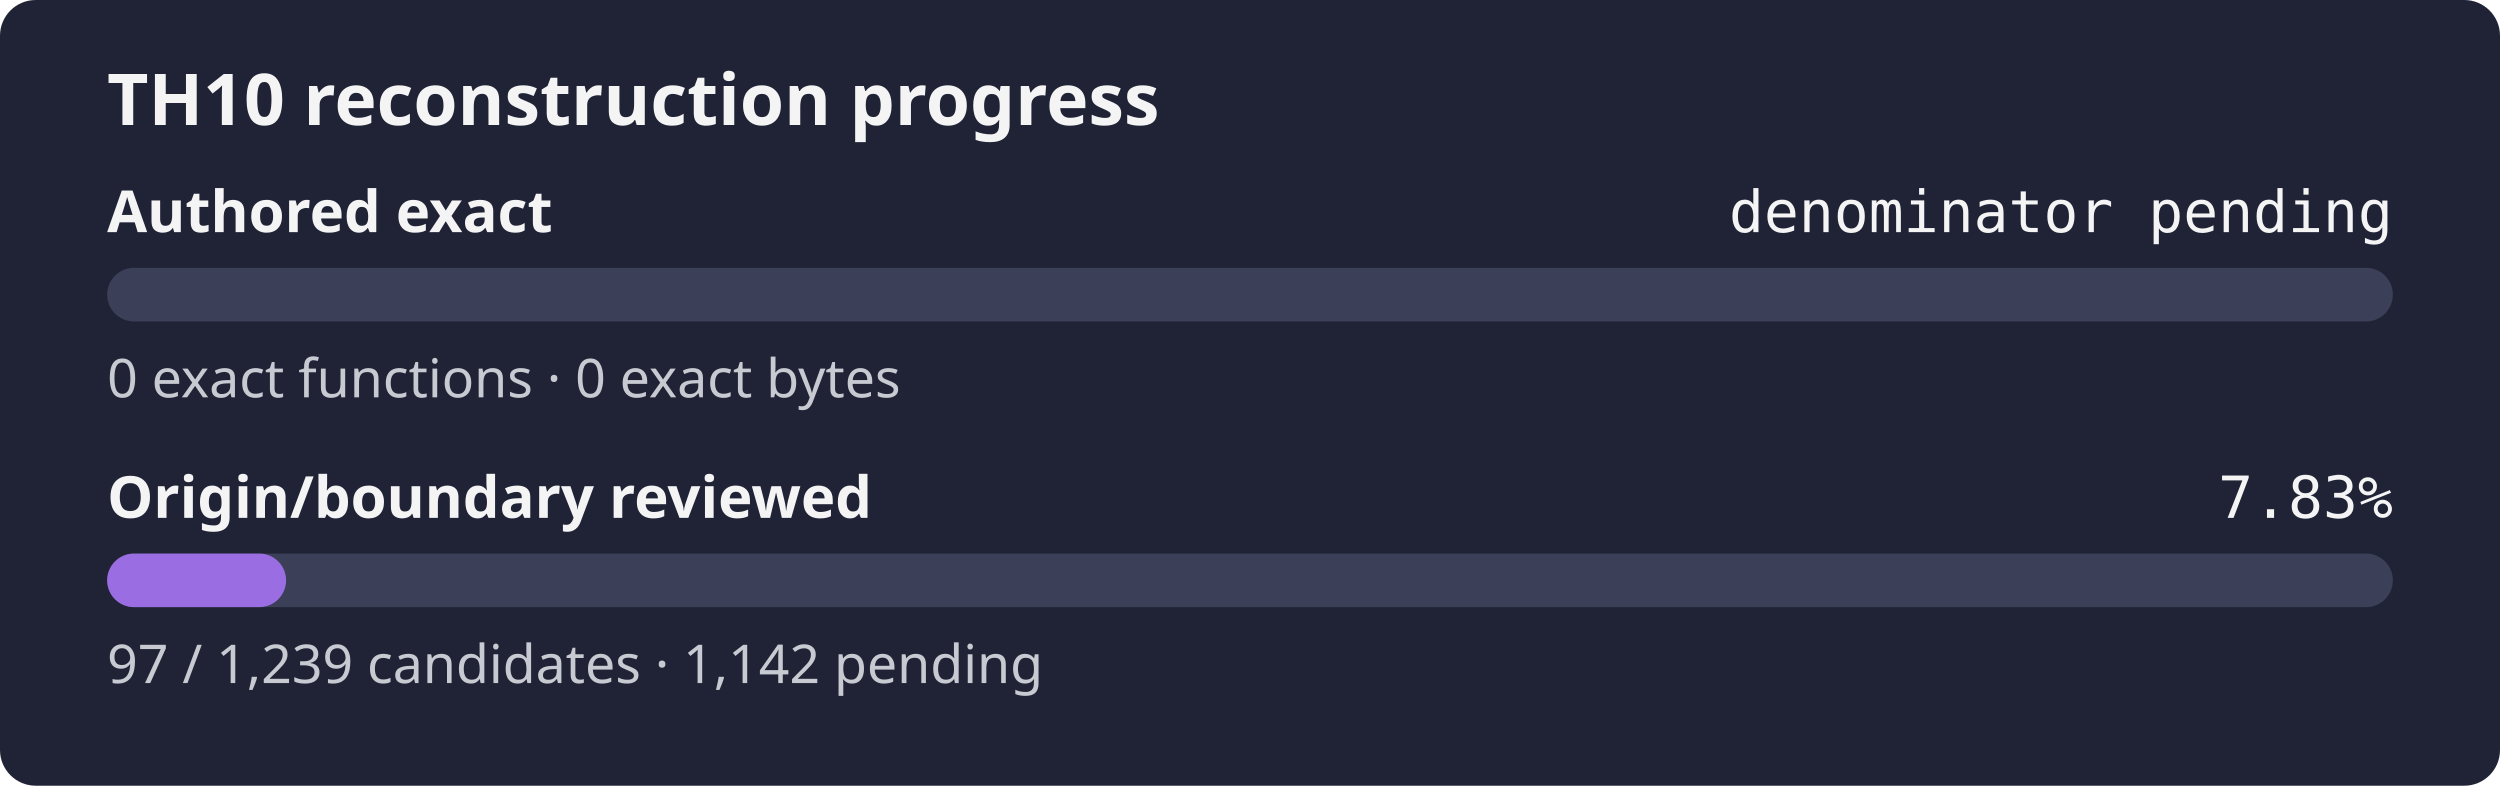
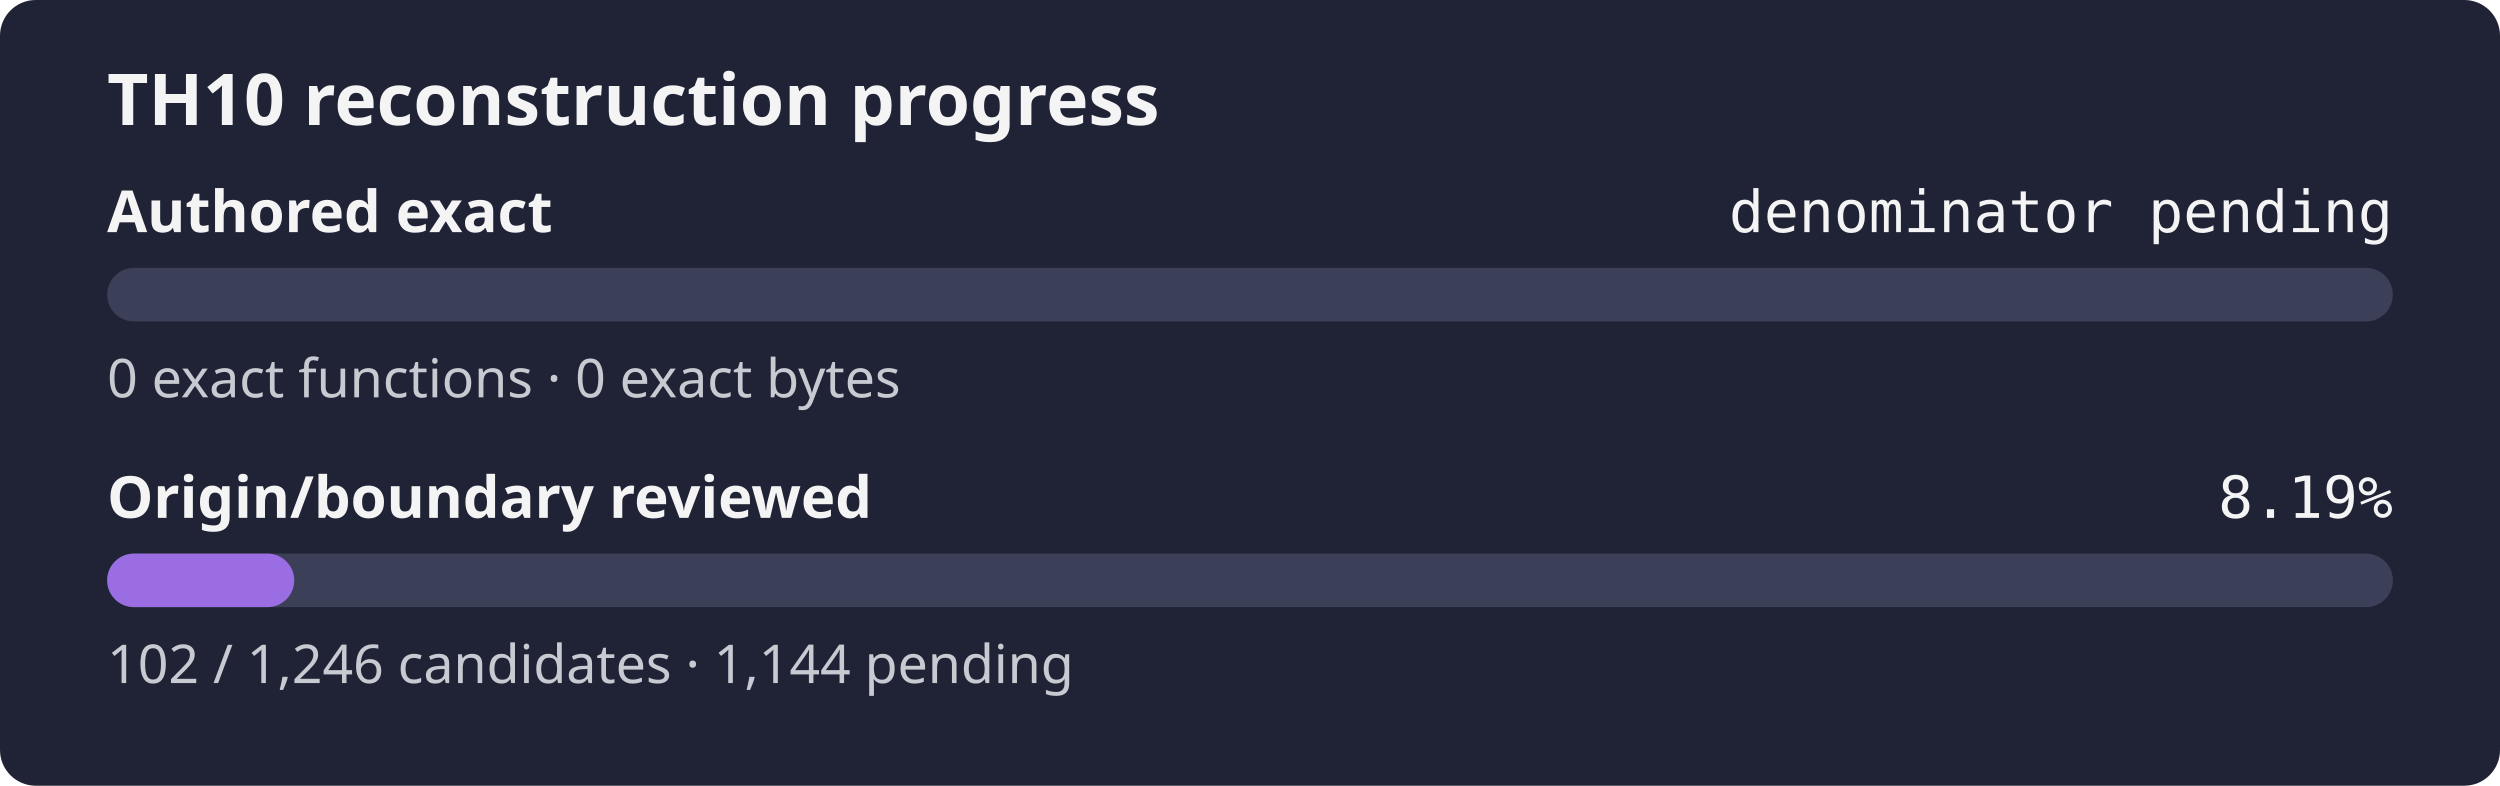
- <svg xmlns="http://www.w3.org/2000/svg" width="560" height="176" role="img" aria-label="TH10 reconstruction progress: authored exact denominator pending, origin review 7.83%">
+ <svg xmlns="http://www.w3.org/2000/svg" width="560" height="176" role="img" aria-label="TH10 reconstruction progress: authored exact denominator pending, origin review 8.19%">
  <rect width="560" height="176" rx="8" fill="#1f2335" />
  <text x="24" y="28" fill="#f4f4f5" font-family="sans-serif" font-size="16" font-weight="600">TH10 reconstruction progress</text>
  <text x="24" y="52" fill="#f4f4f5" font-family="sans-serif" font-size="13" font-weight="600">Authored exact</text>
  <text x="536" y="52" fill="#f4f4f5" text-anchor="end" font-family="monospace" font-size="13">denominator pending</text>
  <rect x="24" y="60" width="512" height="12" rx="6" fill="#3b4058" />
  <rect x="24" y="60" width="0.00" height="12" rx="6" fill="#9b6de3" />
  <text x="24" y="89" fill="#c8cad2" font-family="sans-serif" font-size="12">0 exact functions · 0 exact bytes</text>
  <text x="24" y="116" fill="#f4f4f5" font-family="sans-serif" font-size="13" font-weight="600">Origin/boundary reviewed</text>
-   <text x="536" y="116" fill="#f4f4f5" text-anchor="end" font-family="monospace" font-size="13">7.83%</text>
+   <text x="536" y="116" fill="#f4f4f5" text-anchor="end" font-family="monospace" font-size="13">8.19%</text>
  <rect x="24" y="124" width="512" height="12" rx="6" fill="#3b4058" />
-   <rect x="24" y="124" width="40.08" height="12" rx="6" fill="#9b6de3" />
-   <text x="24" y="153" fill="#c8cad2" font-family="sans-serif" font-size="12">97 / 1,239 candidates · 1,142 pending</text>
+   <rect x="24" y="124" width="41.91" height="12" rx="6" fill="#9b6de3" />
+   <text x="24" y="153" fill="#c8cad2" font-family="sans-serif" font-size="12">102 / 1,246 candidates · 1,144 pending</text>
</svg>
